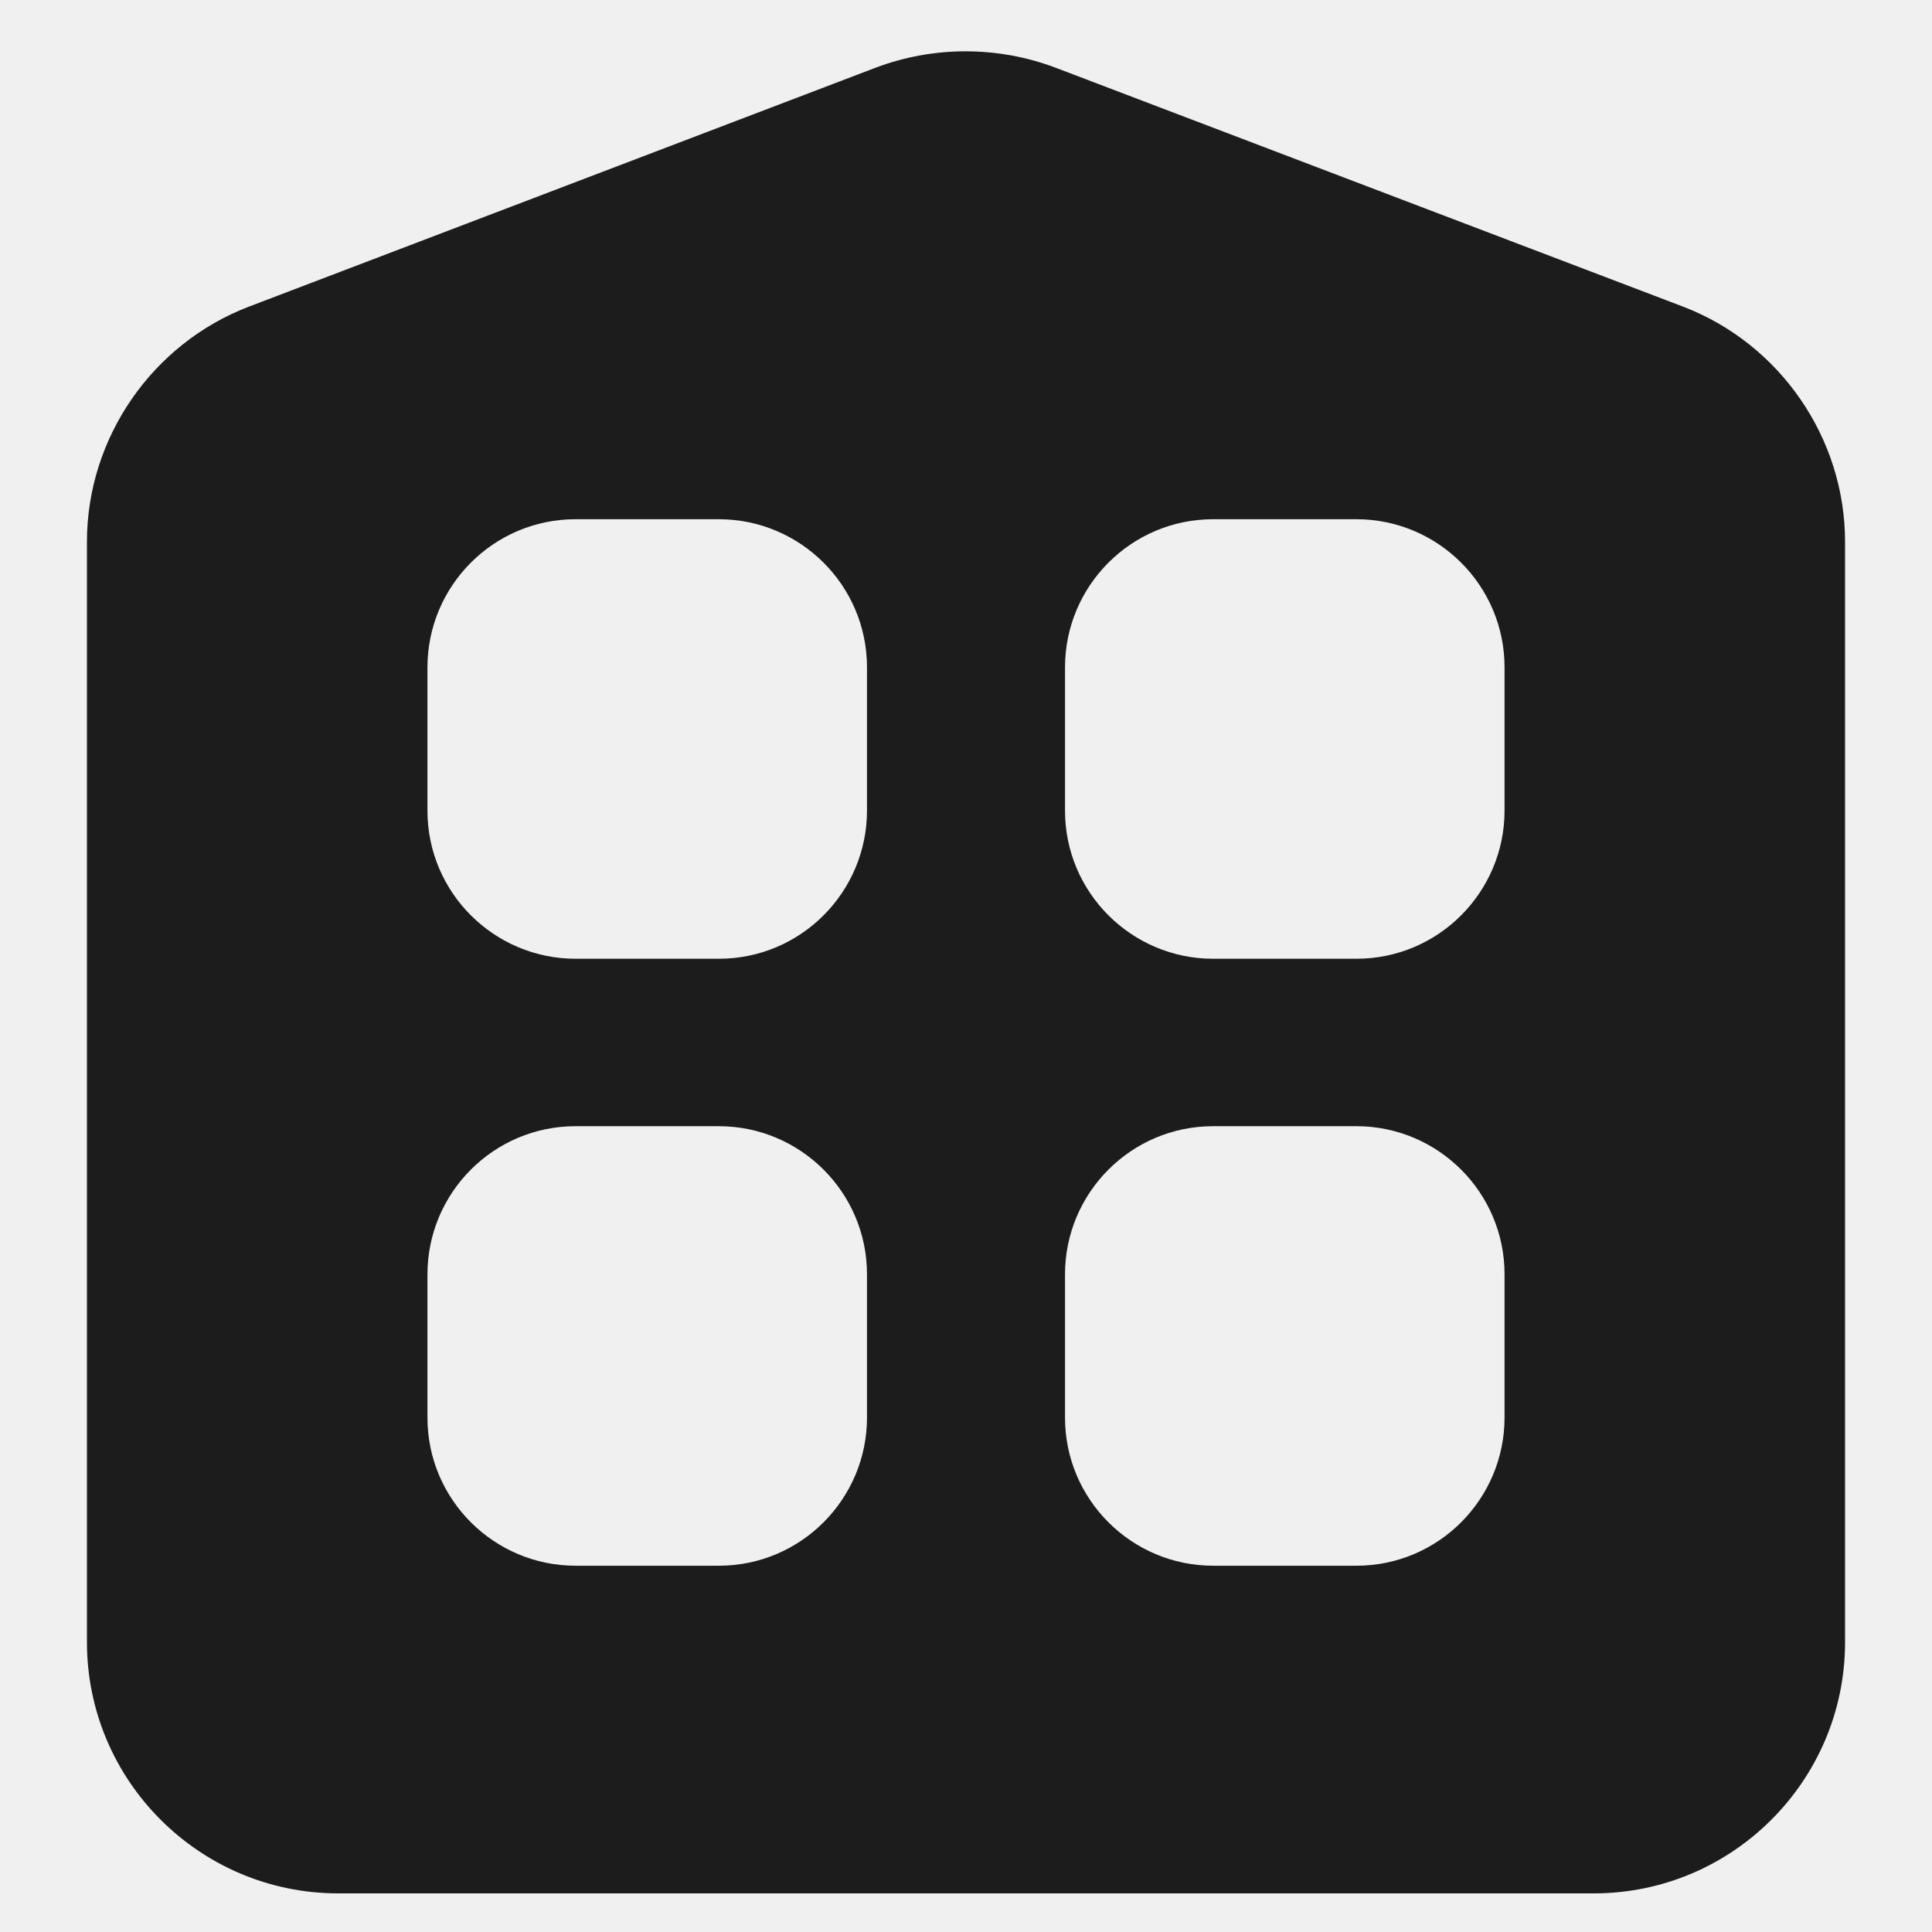
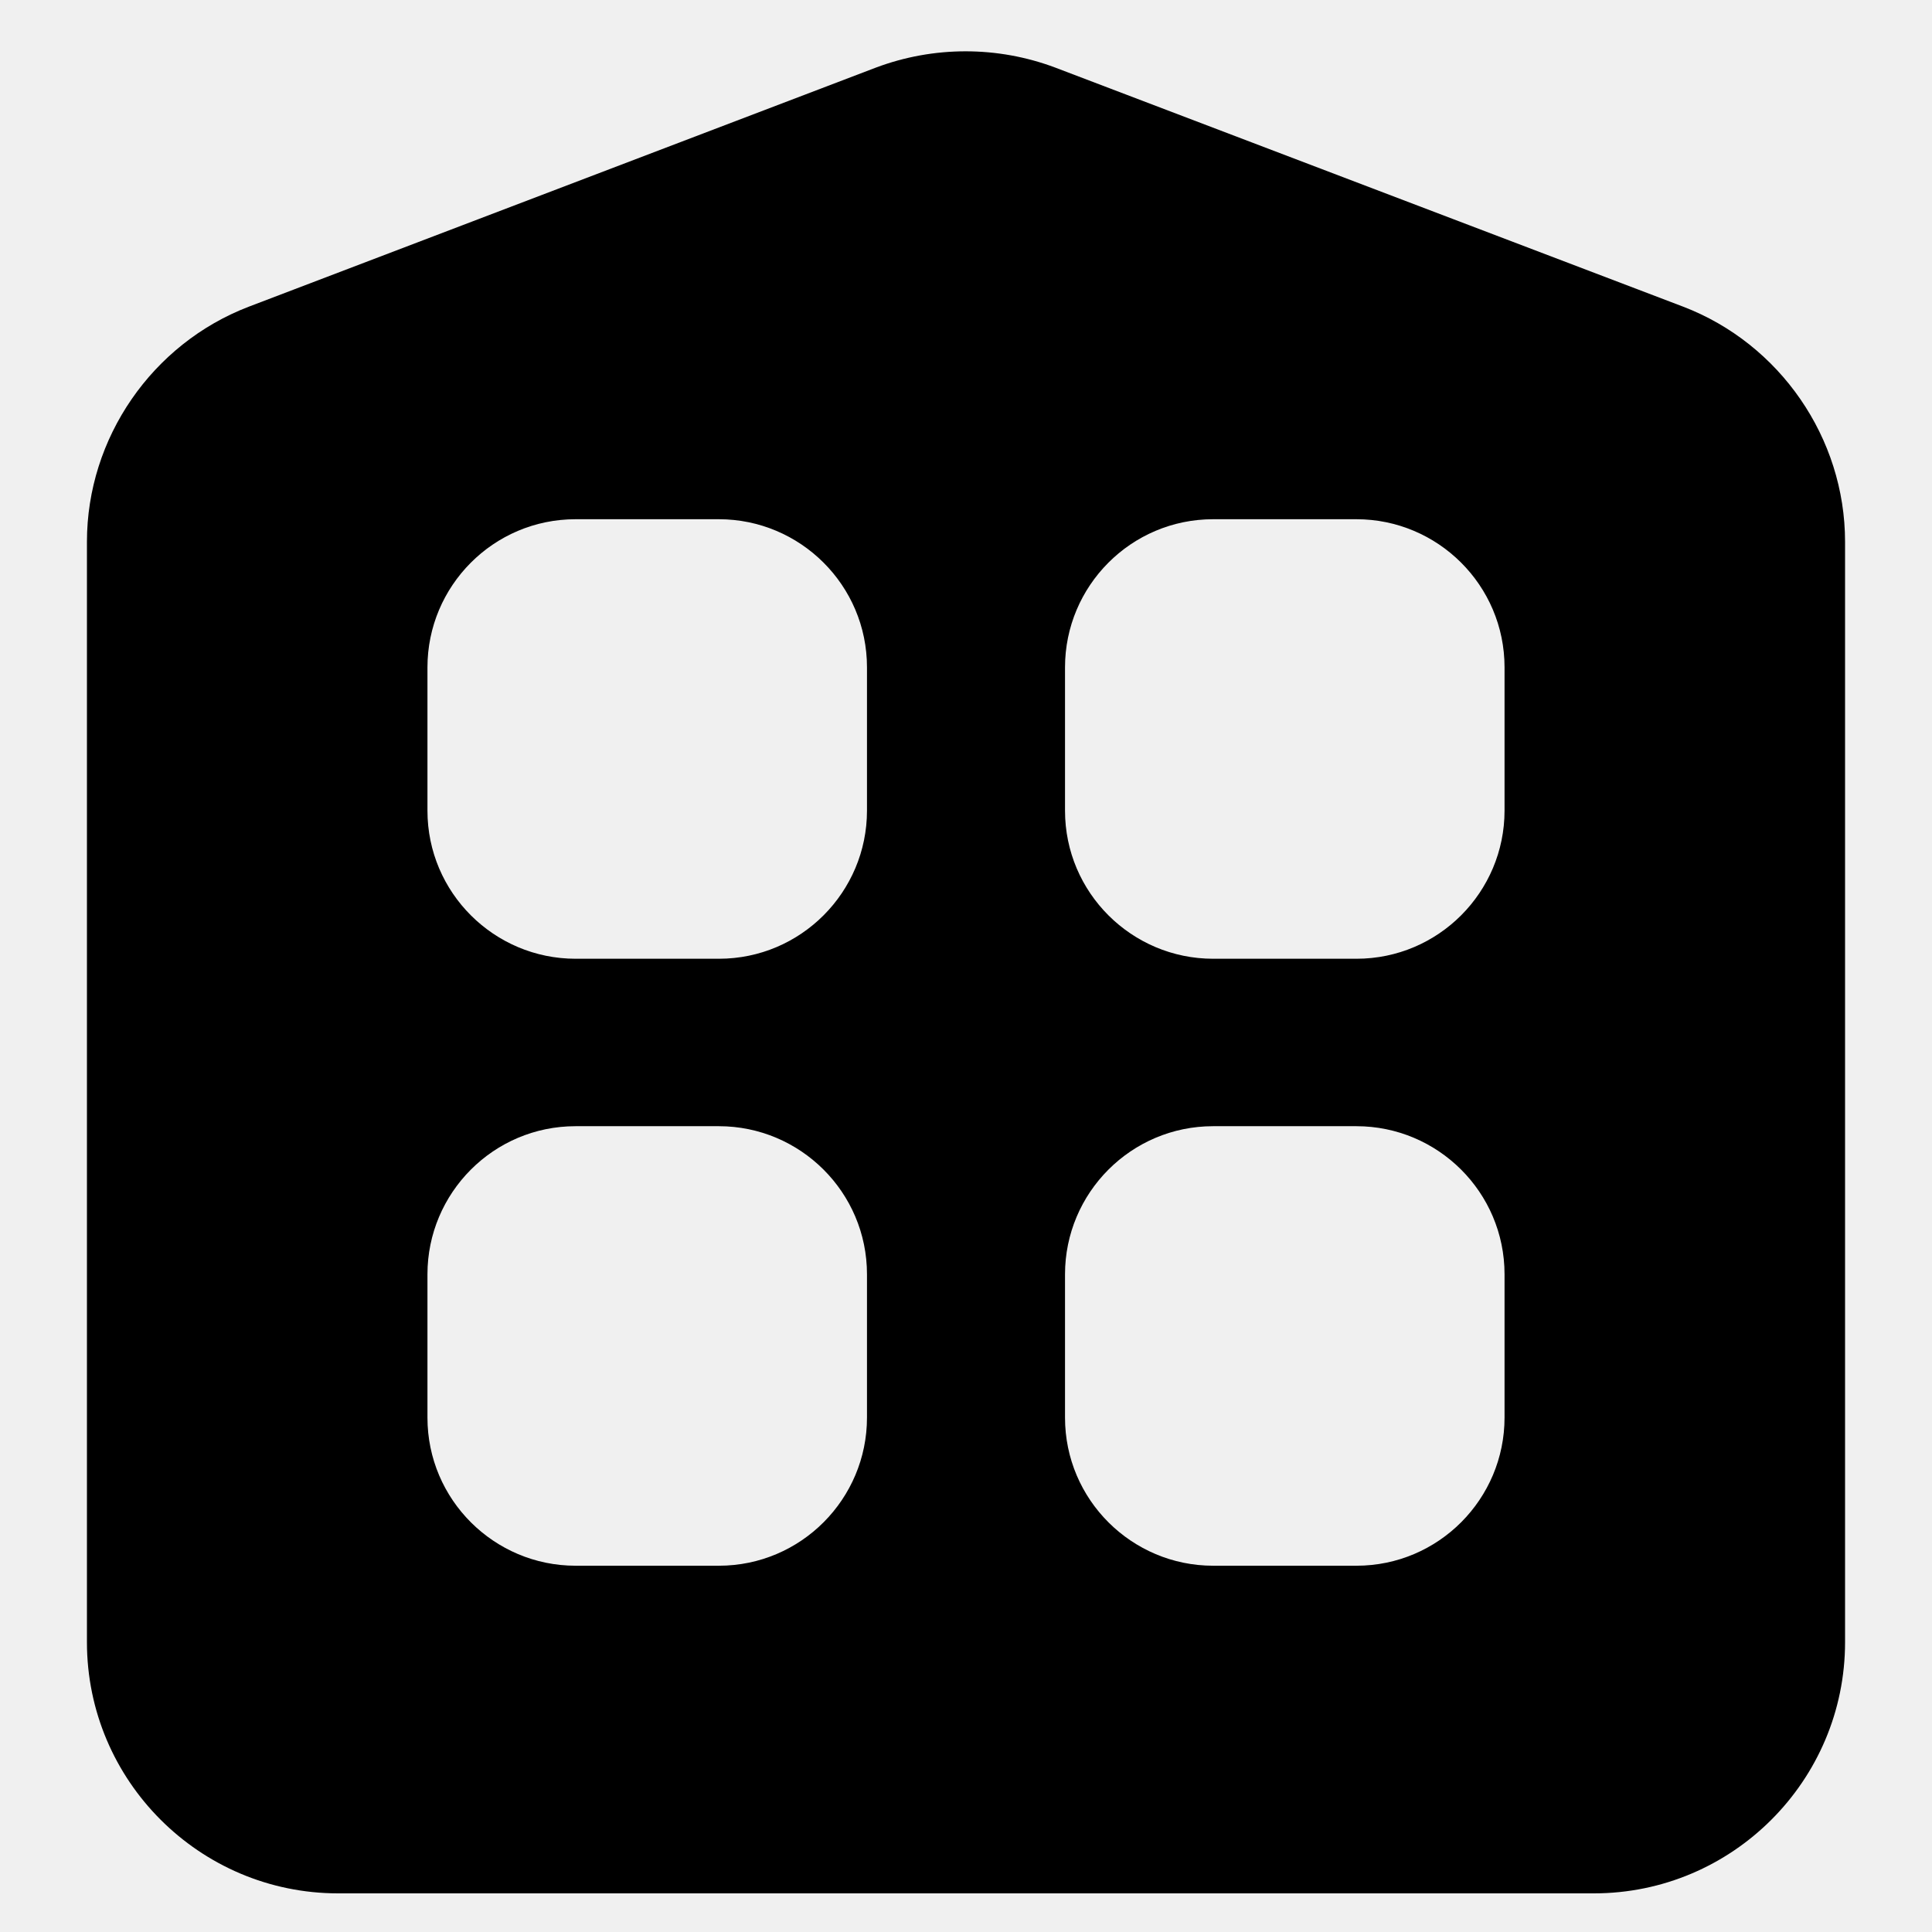
<svg xmlns="http://www.w3.org/2000/svg" width="24" height="24" fill="none" viewBox="0 0 24 24">
  <g clip-path="url(#a)">
-     <path fill="#1C1C1C" d="M20.91 3.81 13.11.84a3.17 3.17 0 0 0-2.23 0L3.09 3.81c-1.2.46-2.01 1.63-2.01 2.92V20.4c0 1.72 1.4 3.12 3.12 3.12h15.6c1.72 0 3.12-1.4 3.12-3.12V6.73c0-1.29-.81-2.46-2.01-2.92Zm-10.14 13.8c0 1.01-.82 1.84-1.84 1.84H7.15c-1.01 0-1.84-.82-1.84-1.84v-1.78c0-1.01.82-1.84 1.84-1.84h1.78c1.01 0 1.84.82 1.84 1.84v1.78Zm0-7.54c0 1.01-.82 1.84-1.84 1.84H7.15c-1.01 0-1.84-.82-1.84-1.84V8.29c0-1.01.82-1.84 1.84-1.84h1.78c1.01 0 1.84.82 1.84 1.84v1.78Zm7.92 7.54c0 1.01-.82 1.84-1.84 1.84h-1.78c-1.01 0-1.84-.82-1.84-1.84v-1.78c0-1.01.82-1.84 1.84-1.84h1.78c1.01 0 1.84.82 1.84 1.84v1.78Zm0-7.54c0 1.01-.82 1.84-1.84 1.84h-1.78c-1.01 0-1.84-.82-1.84-1.84V8.29c0-1.01.82-1.84 1.84-1.84h1.78c1.01 0 1.84.82 1.84 1.84v1.78Z" />
+     <path fill="currentColor" d="M20.91 3.81 13.11.84a3.17 3.17 0 0 0-2.23 0L3.09 3.81c-1.2.46-2.01 1.63-2.01 2.92V20.4c0 1.72 1.4 3.12 3.12 3.12h15.6c1.72 0 3.12-1.4 3.12-3.12V6.73c0-1.29-.81-2.46-2.01-2.92Zm-10.14 13.8c0 1.01-.82 1.84-1.84 1.84H7.15c-1.01 0-1.84-.82-1.84-1.84v-1.78c0-1.01.82-1.84 1.84-1.84h1.78c1.01 0 1.84.82 1.84 1.84v1.78Zm0-7.54c0 1.01-.82 1.84-1.84 1.84H7.15c-1.01 0-1.84-.82-1.84-1.84V8.29c0-1.01.82-1.84 1.84-1.84h1.78c1.01 0 1.84.82 1.84 1.84v1.78Zm7.92 7.54c0 1.01-.82 1.84-1.84 1.84h-1.78c-1.01 0-1.84-.82-1.84-1.84v-1.78c0-1.01.82-1.84 1.84-1.84h1.78c1.01 0 1.84.82 1.84 1.84v1.78Zm0-7.54c0 1.01-.82 1.84-1.84 1.84h-1.78c-1.01 0-1.84-.82-1.84-1.84V8.29c0-1.01.82-1.84 1.84-1.84h1.78c1.01 0 1.84.82 1.84 1.84v1.78Z" />
  </g>
  <defs>
    <clipPath id="a">
-       <path fill="#fff" d="M0 0h24v24H0z" />
+       <path fill="currentColor" d="M0 0h24v24H0z" />
    </clipPath>
  </defs>
</svg>
